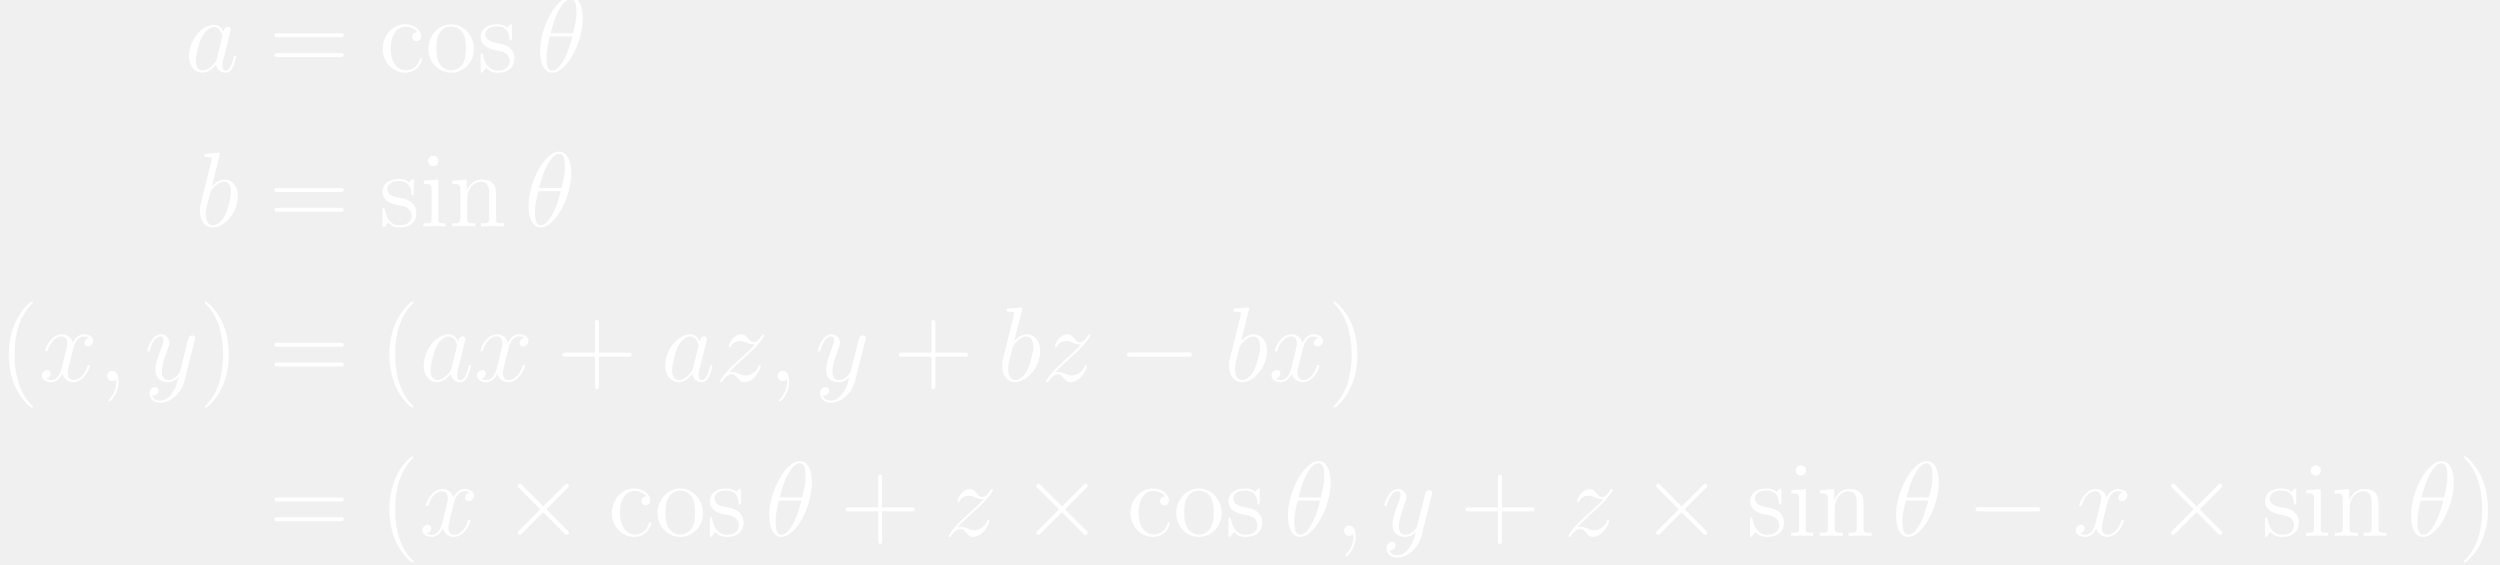
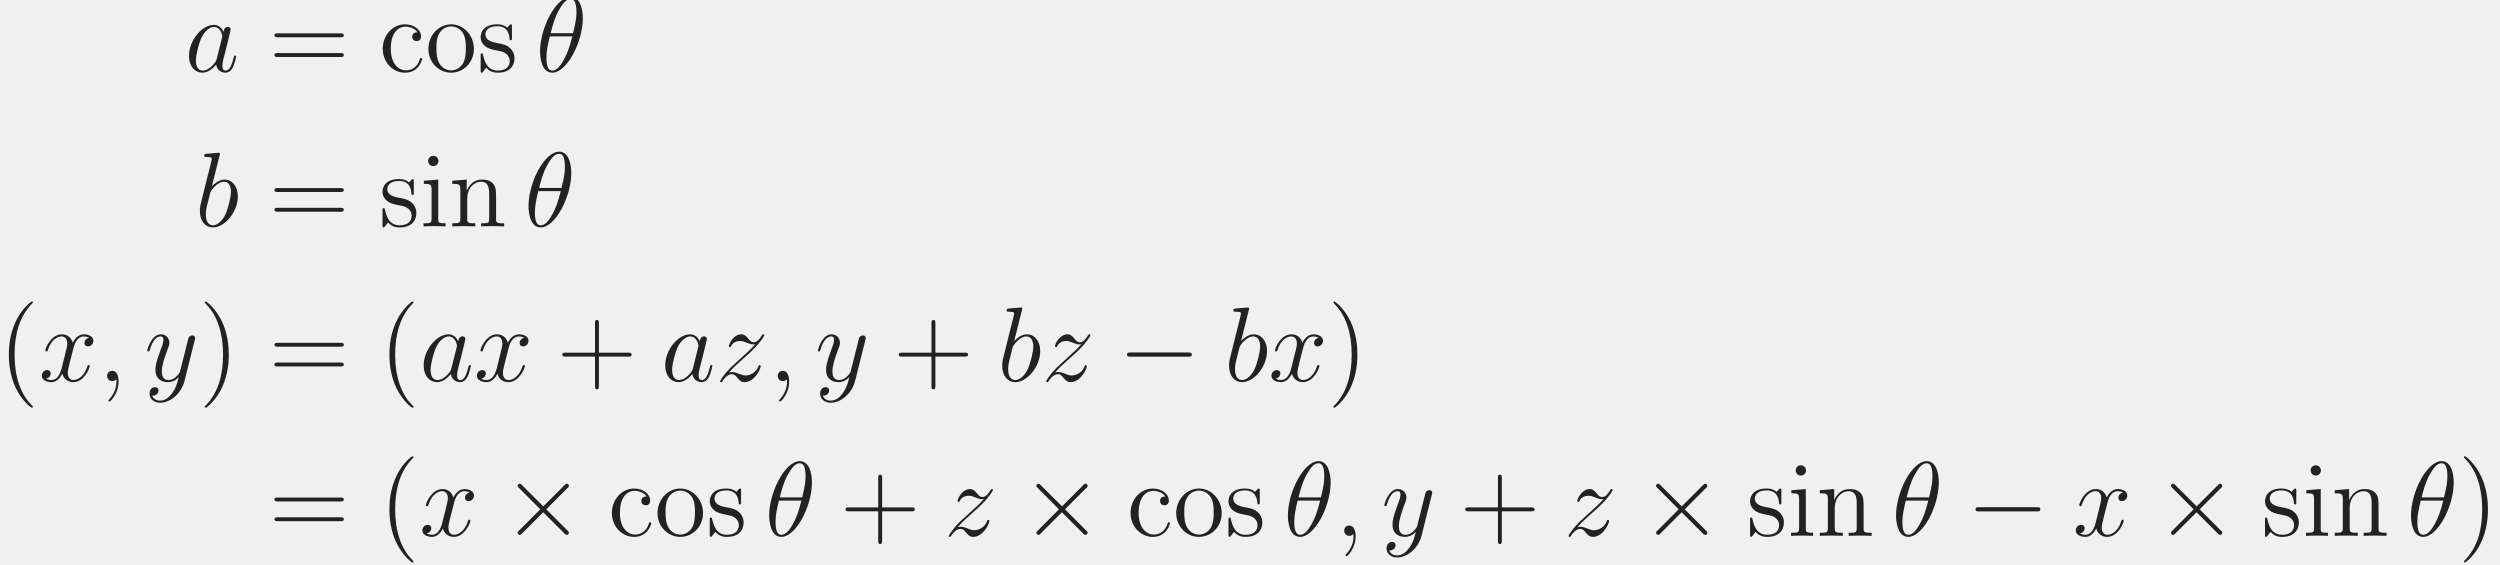
<svg xmlns="http://www.w3.org/2000/svg" xmlns:xlink="http://www.w3.org/1999/xlink" height="86.235pt" version="1.1" viewBox="0 0 381.974 86.235" width="381.974pt">
  <defs>
    <path d="M6.379 -7.243C6.379 -8.712 5.918 -10.138 4.738 -10.138C2.722 -10.138 0.576 -5.918 0.576 -2.75C0.576 -2.088 0.72 0.144 2.232 0.144C4.19 0.144 6.379 -3.974 6.379 -7.243ZM2.016 -5.213C2.232 -6.062 2.534 -7.272 3.11 -8.294C3.586 -9.158 4.09 -9.85 4.723 -9.85C5.198 -9.85 5.515 -9.446 5.515 -8.064C5.515 -7.546 5.472 -6.826 5.054 -5.213H2.016ZM4.954 -4.781C4.594 -3.37 4.291 -2.462 3.773 -1.555C3.355 -0.821 2.851 -0.144 2.246 -0.144C1.8 -0.144 1.44 -0.49 1.44 -1.915C1.44 -2.851 1.67 -3.83 1.901 -4.781H4.954Z" id="g0-18" />
    <path d="M2.808 0.058C2.808 -0.778 2.534 -1.397 1.944 -1.397C1.483 -1.397 1.253 -1.022 1.253 -0.706S1.469 0 1.958 0C2.146 0 2.304 -0.058 2.434 -0.187C2.462 -0.216 2.477 -0.216 2.491 -0.216C2.52 -0.216 2.52 -0.014 2.52 0.058C2.52 0.533 2.434 1.469 1.598 2.405C1.44 2.578 1.44 2.606 1.44 2.635C1.44 2.707 1.512 2.779 1.584 2.779C1.699 2.779 2.808 1.714 2.808 0.058Z" id="g0-59" />
    <path d="M4.334 -1.714C4.262 -1.469 4.262 -1.44 4.061 -1.166C3.744 -0.763 3.11 -0.144 2.434 -0.144C1.843 -0.144 1.512 -0.677 1.512 -1.526C1.512 -2.318 1.958 -3.931 2.232 -4.536C2.722 -5.544 3.398 -6.062 3.96 -6.062C4.91 -6.062 5.098 -4.882 5.098 -4.766C5.098 -4.752 5.054 -4.565 5.04 -4.536L4.334 -1.714ZM5.256 -5.4C5.098 -5.774 4.709 -6.35 3.96 -6.35C2.333 -6.35 0.576 -4.248 0.576 -2.117C0.576 -0.691 1.411 0.144 2.39 0.144C3.182 0.144 3.859 -0.475 4.262 -0.95C4.406 -0.101 5.083 0.144 5.515 0.144S6.293 -0.115 6.552 -0.634C6.782 -1.123 6.984 -2.002 6.984 -2.059C6.984 -2.131 6.926 -2.189 6.84 -2.189C6.71 -2.189 6.696 -2.117 6.638 -1.901C6.422 -1.051 6.149 -0.144 5.558 -0.144C5.141 -0.144 5.112 -0.518 5.112 -0.806C5.112 -1.138 5.155 -1.296 5.285 -1.858C5.386 -2.218 5.458 -2.534 5.573 -2.952C6.106 -5.112 6.235 -5.63 6.235 -5.717C6.235 -5.918 6.077 -6.077 5.861 -6.077C5.4 -6.077 5.285 -5.573 5.256 -5.4Z" id="g0-97" />
    <path d="M3.326 -9.634C3.341 -9.691 3.37 -9.778 3.37 -9.85C3.37 -9.994 3.226 -9.994 3.197 -9.994C3.182 -9.994 2.664 -9.95 2.405 -9.922C2.16 -9.907 1.944 -9.878 1.685 -9.864C1.339 -9.835 1.238 -9.821 1.238 -9.562C1.238 -9.418 1.382 -9.418 1.526 -9.418C2.261 -9.418 2.261 -9.288 2.261 -9.144C2.261 -9.043 2.146 -8.626 2.088 -8.366L1.742 -6.984C1.598 -6.408 0.778 -3.139 0.72 -2.88C0.648 -2.52 0.648 -2.275 0.648 -2.088C0.648 -0.619 1.469 0.144 2.405 0.144C4.075 0.144 5.803 -2.002 5.803 -4.09C5.803 -5.414 5.054 -6.35 3.974 -6.35C3.226 -6.35 2.549 -5.731 2.275 -5.443L3.326 -9.634ZM2.419 -0.144C1.958 -0.144 1.454 -0.49 1.454 -1.613C1.454 -2.088 1.498 -2.362 1.757 -3.37C1.8 -3.557 2.03 -4.478 2.088 -4.666C2.117 -4.781 2.966 -6.062 3.946 -6.062C4.579 -6.062 4.867 -5.429 4.867 -4.68C4.867 -3.989 4.464 -2.362 4.104 -1.613C3.744 -0.835 3.082 -0.144 2.419 -0.144Z" id="g0-98" />
    <path d="M6.826 -5.875C6.365 -5.789 6.192 -5.443 6.192 -5.17C6.192 -4.824 6.466 -4.709 6.667 -4.709C7.099 -4.709 7.402 -5.083 7.402 -5.472C7.402 -6.077 6.71 -6.35 6.106 -6.35C5.227 -6.35 4.738 -5.486 4.608 -5.213C4.277 -6.293 3.384 -6.35 3.125 -6.35C1.656 -6.35 0.878 -4.464 0.878 -4.147C0.878 -4.09 0.936 -4.018 1.037 -4.018C1.152 -4.018 1.181 -4.104 1.21 -4.162C1.699 -5.76 2.664 -6.062 3.082 -6.062C3.73 -6.062 3.859 -5.458 3.859 -5.112C3.859 -4.795 3.773 -4.464 3.6 -3.773L3.11 -1.8C2.894 -0.936 2.477 -0.144 1.714 -0.144C1.642 -0.144 1.282 -0.144 0.979 -0.331C1.498 -0.432 1.613 -0.864 1.613 -1.037C1.613 -1.325 1.397 -1.498 1.123 -1.498C0.778 -1.498 0.403 -1.195 0.403 -0.734C0.403 -0.13 1.08 0.144 1.699 0.144C2.39 0.144 2.88 -0.403 3.182 -0.994C3.413 -0.144 4.133 0.144 4.666 0.144C6.134 0.144 6.912 -1.742 6.912 -2.059C6.912 -2.131 6.854 -2.189 6.768 -2.189C6.638 -2.189 6.624 -2.117 6.581 -2.002C6.192 -0.734 5.357 -0.144 4.709 -0.144C4.205 -0.144 3.931 -0.518 3.931 -1.109C3.931 -1.426 3.989 -1.656 4.219 -2.606L4.723 -4.565C4.939 -5.429 5.429 -6.062 6.091 -6.062C6.12 -6.062 6.523 -6.062 6.826 -5.875Z" id="g0-120" />
    <path d="M3.787 1.613C3.398 2.16 2.837 2.65 2.131 2.65C1.958 2.65 1.267 2.621 1.051 1.958C1.094 1.973 1.166 1.973 1.195 1.973C1.627 1.973 1.915 1.598 1.915 1.267S1.642 0.821 1.426 0.821C1.195 0.821 0.691 0.994 0.691 1.699C0.691 2.434 1.31 2.938 2.131 2.938C3.571 2.938 5.026 1.613 5.429 0.014L6.84 -5.602C6.854 -5.674 6.883 -5.76 6.883 -5.846C6.883 -6.062 6.71 -6.206 6.494 -6.206C6.365 -6.206 6.062 -6.149 5.947 -5.717L4.882 -1.483C4.81 -1.224 4.81 -1.195 4.694 -1.037C4.406 -0.634 3.931 -0.144 3.24 -0.144C2.434 -0.144 2.362 -0.936 2.362 -1.325C2.362 -2.146 2.75 -3.254 3.139 -4.291C3.298 -4.709 3.384 -4.91 3.384 -5.198C3.384 -5.803 2.952 -6.35 2.246 -6.35C0.922 -6.35 0.389 -4.262 0.389 -4.147C0.389 -4.09 0.446 -4.018 0.547 -4.018C0.677 -4.018 0.691 -4.075 0.749 -4.277C1.094 -5.486 1.642 -6.062 2.203 -6.062C2.333 -6.062 2.578 -6.062 2.578 -5.587C2.578 -5.213 2.419 -4.795 2.203 -4.248C1.498 -2.362 1.498 -1.886 1.498 -1.541C1.498 -0.173 2.477 0.144 3.197 0.144C3.614 0.144 4.133 0.014 4.637 -0.518L4.651 -0.504C4.435 0.346 4.291 0.907 3.787 1.613Z" id="g0-121" />
    <path d="M1.829 -1.166C2.448 -1.872 2.952 -2.318 3.672 -2.966C4.536 -3.715 4.91 -4.075 5.112 -4.291C6.12 -5.285 6.624 -6.12 6.624 -6.235S6.509 -6.35 6.48 -6.35C6.379 -6.35 6.35 -6.293 6.278 -6.192C5.918 -5.573 5.573 -5.27 5.198 -5.27C4.896 -5.27 4.738 -5.4 4.464 -5.746C4.162 -6.106 3.917 -6.35 3.499 -6.35C2.448 -6.35 1.814 -5.04 1.814 -4.738C1.814 -4.694 1.829 -4.608 1.958 -4.608C2.074 -4.608 2.088 -4.666 2.131 -4.766C2.376 -5.342 3.067 -5.443 3.341 -5.443C3.643 -5.443 3.931 -5.342 4.234 -5.213C4.781 -4.982 5.011 -4.982 5.155 -4.982C5.256 -4.982 5.314 -4.982 5.386 -4.997C4.91 -4.435 4.133 -3.744 3.485 -3.154L2.03 -1.814C1.152 -0.922 0.619 -0.072 0.619 0.029C0.619 0.115 0.691 0.144 0.778 0.144S0.878 0.13 0.979 -0.043C1.21 -0.403 1.67 -0.936 2.203 -0.936C2.506 -0.936 2.65 -0.835 2.938 -0.475C3.211 -0.158 3.456 0.144 3.917 0.144C5.328 0.144 6.134 -1.685 6.134 -2.016C6.134 -2.074 6.12 -2.16 5.976 -2.16C5.861 -2.16 5.846 -2.102 5.803 -1.958C5.486 -1.109 4.637 -0.763 4.075 -0.763C3.773 -0.763 3.485 -0.864 3.182 -0.994C2.606 -1.224 2.448 -1.224 2.261 -1.224C2.117 -1.224 1.958 -1.224 1.829 -1.166Z" id="g0-122" />
    <path d="M4.68 3.499C4.68 3.456 4.68 3.427 4.435 3.182C2.995 1.728 2.189 -0.648 2.189 -3.586C2.189 -6.379 2.866 -8.784 4.536 -10.483C4.68 -10.613 4.68 -10.642 4.68 -10.685C4.68 -10.771 4.608 -10.8 4.55 -10.8C4.363 -10.8 3.182 -9.763 2.477 -8.352C1.742 -6.898 1.411 -5.357 1.411 -3.586C1.411 -2.304 1.613 -0.59 2.362 0.95C3.211 2.678 4.392 3.614 4.55 3.614C4.608 3.614 4.68 3.586 4.68 3.499Z" id="g1-40" />
    <path d="M4.061 -3.586C4.061 -4.68 3.917 -6.466 3.11 -8.136C2.261 -9.864 1.08 -10.8 0.922 -10.8C0.864 -10.8 0.792 -10.771 0.792 -10.685C0.792 -10.642 0.792 -10.613 1.037 -10.368C2.477 -8.914 3.283 -6.538 3.283 -3.6C3.283 -0.806 2.606 1.598 0.936 3.298C0.792 3.427 0.792 3.456 0.792 3.499C0.792 3.586 0.864 3.614 0.922 3.614C1.109 3.614 2.29 2.578 2.995 1.166C3.73 -0.302 4.061 -1.858 4.061 -3.586Z" id="g1-41" />
    <path d="M5.746 -3.326H9.72C9.922 -3.326 10.181 -3.326 10.181 -3.586C10.181 -3.859 9.936 -3.859 9.72 -3.859H5.746V-7.834C5.746 -8.035 5.746 -8.294 5.486 -8.294C5.213 -8.294 5.213 -8.05 5.213 -7.834V-3.859H1.238C1.037 -3.859 0.778 -3.859 0.778 -3.6C0.778 -3.326 1.022 -3.326 1.238 -3.326H5.213V0.648C5.213 0.85 5.213 1.109 5.472 1.109C5.746 1.109 5.746 0.864 5.746 0.648V-3.326Z" id="g1-43" />
    <path d="M9.72 -4.666C9.922 -4.666 10.181 -4.666 10.181 -4.925C10.181 -5.198 9.936 -5.198 9.72 -5.198H1.238C1.037 -5.198 0.778 -5.198 0.778 -4.939C0.778 -4.666 1.022 -4.666 1.238 -4.666H9.72ZM9.72 -1.987C9.922 -1.987 10.181 -1.987 10.181 -2.246C10.181 -2.52 9.936 -2.52 9.72 -2.52H1.238C1.037 -2.52 0.778 -2.52 0.778 -2.261C0.778 -1.987 1.022 -1.987 1.238 -1.987H9.72Z" id="g1-61" />
    <path d="M5.213 -5.328C5.04 -5.328 4.507 -5.328 4.507 -4.738C4.507 -4.392 4.752 -4.147 5.098 -4.147C5.429 -4.147 5.702 -4.349 5.702 -4.766C5.702 -5.731 4.694 -6.422 3.528 -6.422C1.843 -6.422 0.504 -4.925 0.504 -3.11C0.504 -1.267 1.886 0.144 3.514 0.144C5.414 0.144 5.846 -1.584 5.846 -1.714S5.746 -1.843 5.702 -1.843C5.573 -1.843 5.558 -1.8 5.515 -1.627C5.198 -0.605 4.421 -0.173 3.643 -0.173C2.765 -0.173 1.598 -0.936 1.598 -3.125C1.598 -5.515 2.822 -6.106 3.542 -6.106C4.09 -6.106 4.882 -5.89 5.213 -5.328Z" id="g1-99" />
    <path d="M2.506 -8.87C2.506 -9.245 2.203 -9.576 1.8 -9.576C1.426 -9.576 1.109 -9.274 1.109 -8.885C1.109 -8.453 1.454 -8.179 1.8 -8.179C2.246 -8.179 2.506 -8.554 2.506 -8.87ZM0.518 -6.192V-5.774C1.44 -5.774 1.57 -5.688 1.57 -4.982V-1.066C1.57 -0.418 1.411 -0.418 0.475 -0.418V0C0.878 -0.029 1.57 -0.029 1.987 -0.029C2.146 -0.029 2.981 -0.029 3.47 0V-0.418C2.534 -0.418 2.477 -0.49 2.477 -1.051V-6.35L0.518 -6.192Z" id="g1-105" />
    <path d="M6.408 -3.499C6.408 -4.838 6.408 -5.242 6.077 -5.702C5.659 -6.264 4.982 -6.35 4.493 -6.35C3.096 -6.35 2.549 -5.155 2.434 -4.867H2.419V-6.35L0.461 -6.192V-5.774C1.44 -5.774 1.555 -5.674 1.555 -4.968V-1.066C1.555 -0.418 1.397 -0.418 0.461 -0.418V0C0.835 -0.029 1.613 -0.029 2.016 -0.029C2.434 -0.029 3.211 -0.029 3.586 0V-0.418C2.664 -0.418 2.491 -0.418 2.491 -1.066V-3.744C2.491 -5.256 3.485 -6.062 4.378 -6.062S5.472 -5.328 5.472 -4.45V-1.066C5.472 -0.418 5.314 -0.418 4.378 -0.418V0C4.752 -0.029 5.53 -0.029 5.933 -0.029C6.35 -0.029 7.128 -0.029 7.502 0V-0.418C6.782 -0.418 6.422 -0.418 6.408 -0.85V-3.499Z" id="g1-110" />
    <path d="M6.61 -3.082C6.61 -4.939 5.198 -6.422 3.528 -6.422C1.8 -6.422 0.432 -4.896 0.432 -3.082C0.432 -1.238 1.872 0.144 3.514 0.144C5.213 0.144 6.61 -1.267 6.61 -3.082ZM3.528 -0.173C2.995 -0.173 2.347 -0.403 1.93 -1.109C1.541 -1.757 1.526 -2.606 1.526 -3.211C1.526 -3.758 1.526 -4.637 1.973 -5.285C2.376 -5.904 3.01 -6.134 3.514 -6.134C4.075 -6.134 4.68 -5.875 5.069 -5.314C5.515 -4.651 5.515 -3.744 5.515 -3.211C5.515 -2.707 5.515 -1.814 5.141 -1.138C4.738 -0.446 4.075 -0.173 3.528 -0.173Z" id="g1-111" />
    <path d="M4.723 -6.091C4.723 -6.35 4.723 -6.422 4.579 -6.422C4.464 -6.422 4.19 -6.106 4.09 -5.976C3.643 -6.336 3.197 -6.422 2.736 -6.422C0.994 -6.422 0.475 -5.472 0.475 -4.68C0.475 -4.522 0.475 -4.018 1.022 -3.514C1.483 -3.11 1.973 -3.01 2.635 -2.88C3.427 -2.722 3.614 -2.678 3.974 -2.39C4.234 -2.174 4.421 -1.858 4.421 -1.454C4.421 -0.835 4.061 -0.144 2.794 -0.144C1.843 -0.144 1.152 -0.691 0.835 -2.131C0.778 -2.39 0.778 -2.405 0.763 -2.419C0.734 -2.477 0.677 -2.477 0.634 -2.477C0.475 -2.477 0.475 -2.405 0.475 -2.146V-0.187C0.475 0.072 0.475 0.144 0.619 0.144C0.691 0.144 0.706 0.13 0.95 -0.173C1.022 -0.274 1.022 -0.302 1.238 -0.533C1.786 0.144 2.563 0.144 2.808 0.144C4.32 0.144 5.069 -0.691 5.069 -1.829C5.069 -2.606 4.594 -3.067 4.464 -3.197C3.946 -3.643 3.557 -3.73 2.606 -3.902C2.174 -3.989 1.123 -4.19 1.123 -5.054C1.123 -5.501 1.426 -6.163 2.722 -6.163C4.291 -6.163 4.378 -4.824 4.406 -4.378C4.421 -4.262 4.522 -4.262 4.565 -4.262C4.723 -4.262 4.723 -4.334 4.723 -4.594V-6.091Z" id="g1-115" />
    <path d="M9.49 -3.312C9.734 -3.312 9.994 -3.312 9.994 -3.6S9.734 -3.888 9.49 -3.888H1.699C1.454 -3.888 1.195 -3.888 1.195 -3.6S1.454 -3.312 1.699 -3.312H9.49Z" id="g2-0" />
    <path d="M5.602 -4.003L2.722 -6.869C2.549 -7.042 2.52 -7.07 2.405 -7.07C2.261 -7.07 2.117 -6.941 2.117 -6.782C2.117 -6.682 2.146 -6.653 2.304 -6.494L5.184 -3.6L2.304 -0.706C2.146 -0.547 2.117 -0.518 2.117 -0.418C2.117 -0.259 2.261 -0.13 2.405 -0.13C2.52 -0.13 2.549 -0.158 2.722 -0.331L5.587 -3.197L8.568 -0.216C8.597 -0.202 8.698 -0.13 8.784 -0.13C8.957 -0.13 9.072 -0.259 9.072 -0.418C9.072 -0.446 9.072 -0.504 9.029 -0.576C9.014 -0.605 6.725 -2.866 6.005 -3.6L8.64 -6.235C8.712 -6.322 8.928 -6.509 9 -6.595C9.014 -6.624 9.072 -6.682 9.072 -6.782C9.072 -6.941 8.957 -7.07 8.784 -7.07C8.669 -7.07 8.611 -7.013 8.453 -6.854L5.602 -4.003Z" id="g2-2" />
  </defs>
-   <g id="page1" transform="matrix(1.12578 0 0 1.12578 -63.986 -83.62)" fill="#ffffff">
+   <g id="page1" transform="matrix(1.12578 0 0 1.12578 -63.986 -83.62)" fill="#222222">
    <use x="81.91" xlink:href="#g0-97" y="84" />
    <use x="93.312" xlink:href="#g1-61" y="84" />
    <use x="108.278" xlink:href="#g1-99" y="84" />
    <use x="114.545" xlink:href="#g1-111" y="84" />
    <use x="121.595" xlink:href="#g1-115" y="84" />
    <use x="129.556" xlink:href="#g0-18" y="84" />
    <use x="83.317" xlink:href="#g0-98" y="105" />
    <use x="93.312" xlink:href="#g1-61" y="105" />
    <use x="108.278" xlink:href="#g1-115" y="105" />
    <use x="113.84" xlink:href="#g1-105" y="105" />
    <use x="117.757" xlink:href="#g1-110" y="105" />
    <use x="127.99" xlink:href="#g0-18" y="105" />
    <use x="56.625" xlink:href="#g1-40" y="126" />
    <use x="62.108" xlink:href="#g0-120" y="126" />
    <use x="70.121" xlink:href="#g0-59" y="126" />
    <use x="76.437" xlink:href="#g0-121" y="126" />
    <use x="83.829" xlink:href="#g1-41" y="126" />
    <use x="93.312" xlink:href="#g1-61" y="126" />
    <use x="108.278" xlink:href="#g1-40" y="126" />
    <use x="113.762" xlink:href="#g0-97" y="126" />
    <use x="121.163" xlink:href="#g0-120" y="126" />
    <use x="132.376" xlink:href="#g1-43" y="126" />
    <use x="146.542" xlink:href="#g0-97" y="126" />
    <use x="153.944" xlink:href="#g0-122" y="126" />
    <use x="161.135" xlink:href="#g0-59" y="126" />
    <use x="167.452" xlink:href="#g0-121" y="126" />
    <use x="178.043" xlink:href="#g1-43" y="126" />
    <use x="192.21" xlink:href="#g0-98" y="126" />
    <use x="198.205" xlink:href="#g0-122" y="126" />
    <use x="208.596" xlink:href="#g2-0" y="126" />
    <use x="222.996" xlink:href="#g0-98" y="126" />
    <use x="228.991" xlink:href="#g0-120" y="126" />
    <use x="237.004" xlink:href="#g1-41" y="126" />
    <use x="93.312" xlink:href="#g1-61" y="147" />
    <use x="108.278" xlink:href="#g1-40" y="147" />
    <use x="113.762" xlink:href="#g0-120" y="147" />
    <use x="124.974" xlink:href="#g2-2" y="147" />
    <use x="139.374" xlink:href="#g1-99" y="147" />
    <use x="145.641" xlink:href="#g1-111" y="147" />
    <use x="152.691" xlink:href="#g1-115" y="147" />
    <use x="160.652" xlink:href="#g0-18" y="147" />
    <use x="170.814" xlink:href="#g1-43" y="147" />
    <use x="184.981" xlink:href="#g0-122" y="147" />
    <use x="195.372" xlink:href="#g2-2" y="147" />
    <use x="209.772" xlink:href="#g1-99" y="147" />
    <use x="216.039" xlink:href="#g1-111" y="147" />
    <use x="223.089" xlink:href="#g1-115" y="147" />
    <use x="231.051" xlink:href="#g0-18" y="147" />
    <use x="238.013" xlink:href="#g0-59" y="147" />
    <use x="244.329" xlink:href="#g0-121" y="147" />
    <use x="254.921" xlink:href="#g1-43" y="147" />
    <use x="269.088" xlink:href="#g0-122" y="147" />
    <use x="279.479" xlink:href="#g2-2" y="147" />
    <use x="293.879" xlink:href="#g1-115" y="147" />
    <use x="299.441" xlink:href="#g1-105" y="147" />
    <use x="303.357" xlink:href="#g1-110" y="147" />
    <use x="313.59" xlink:href="#g0-18" y="147" />
    <use x="323.753" xlink:href="#g2-0" y="147" />
    <use x="338.153" xlink:href="#g0-120" y="147" />
    <use x="349.365" xlink:href="#g2-2" y="147" />
    <use x="363.765" xlink:href="#g1-115" y="147" />
    <use x="369.327" xlink:href="#g1-105" y="147" />
    <use x="373.243" xlink:href="#g1-110" y="147" />
    <use x="383.477" xlink:href="#g0-18" y="147" />
    <use x="390.439" xlink:href="#g1-41" y="147" />
  </g>
</svg>
